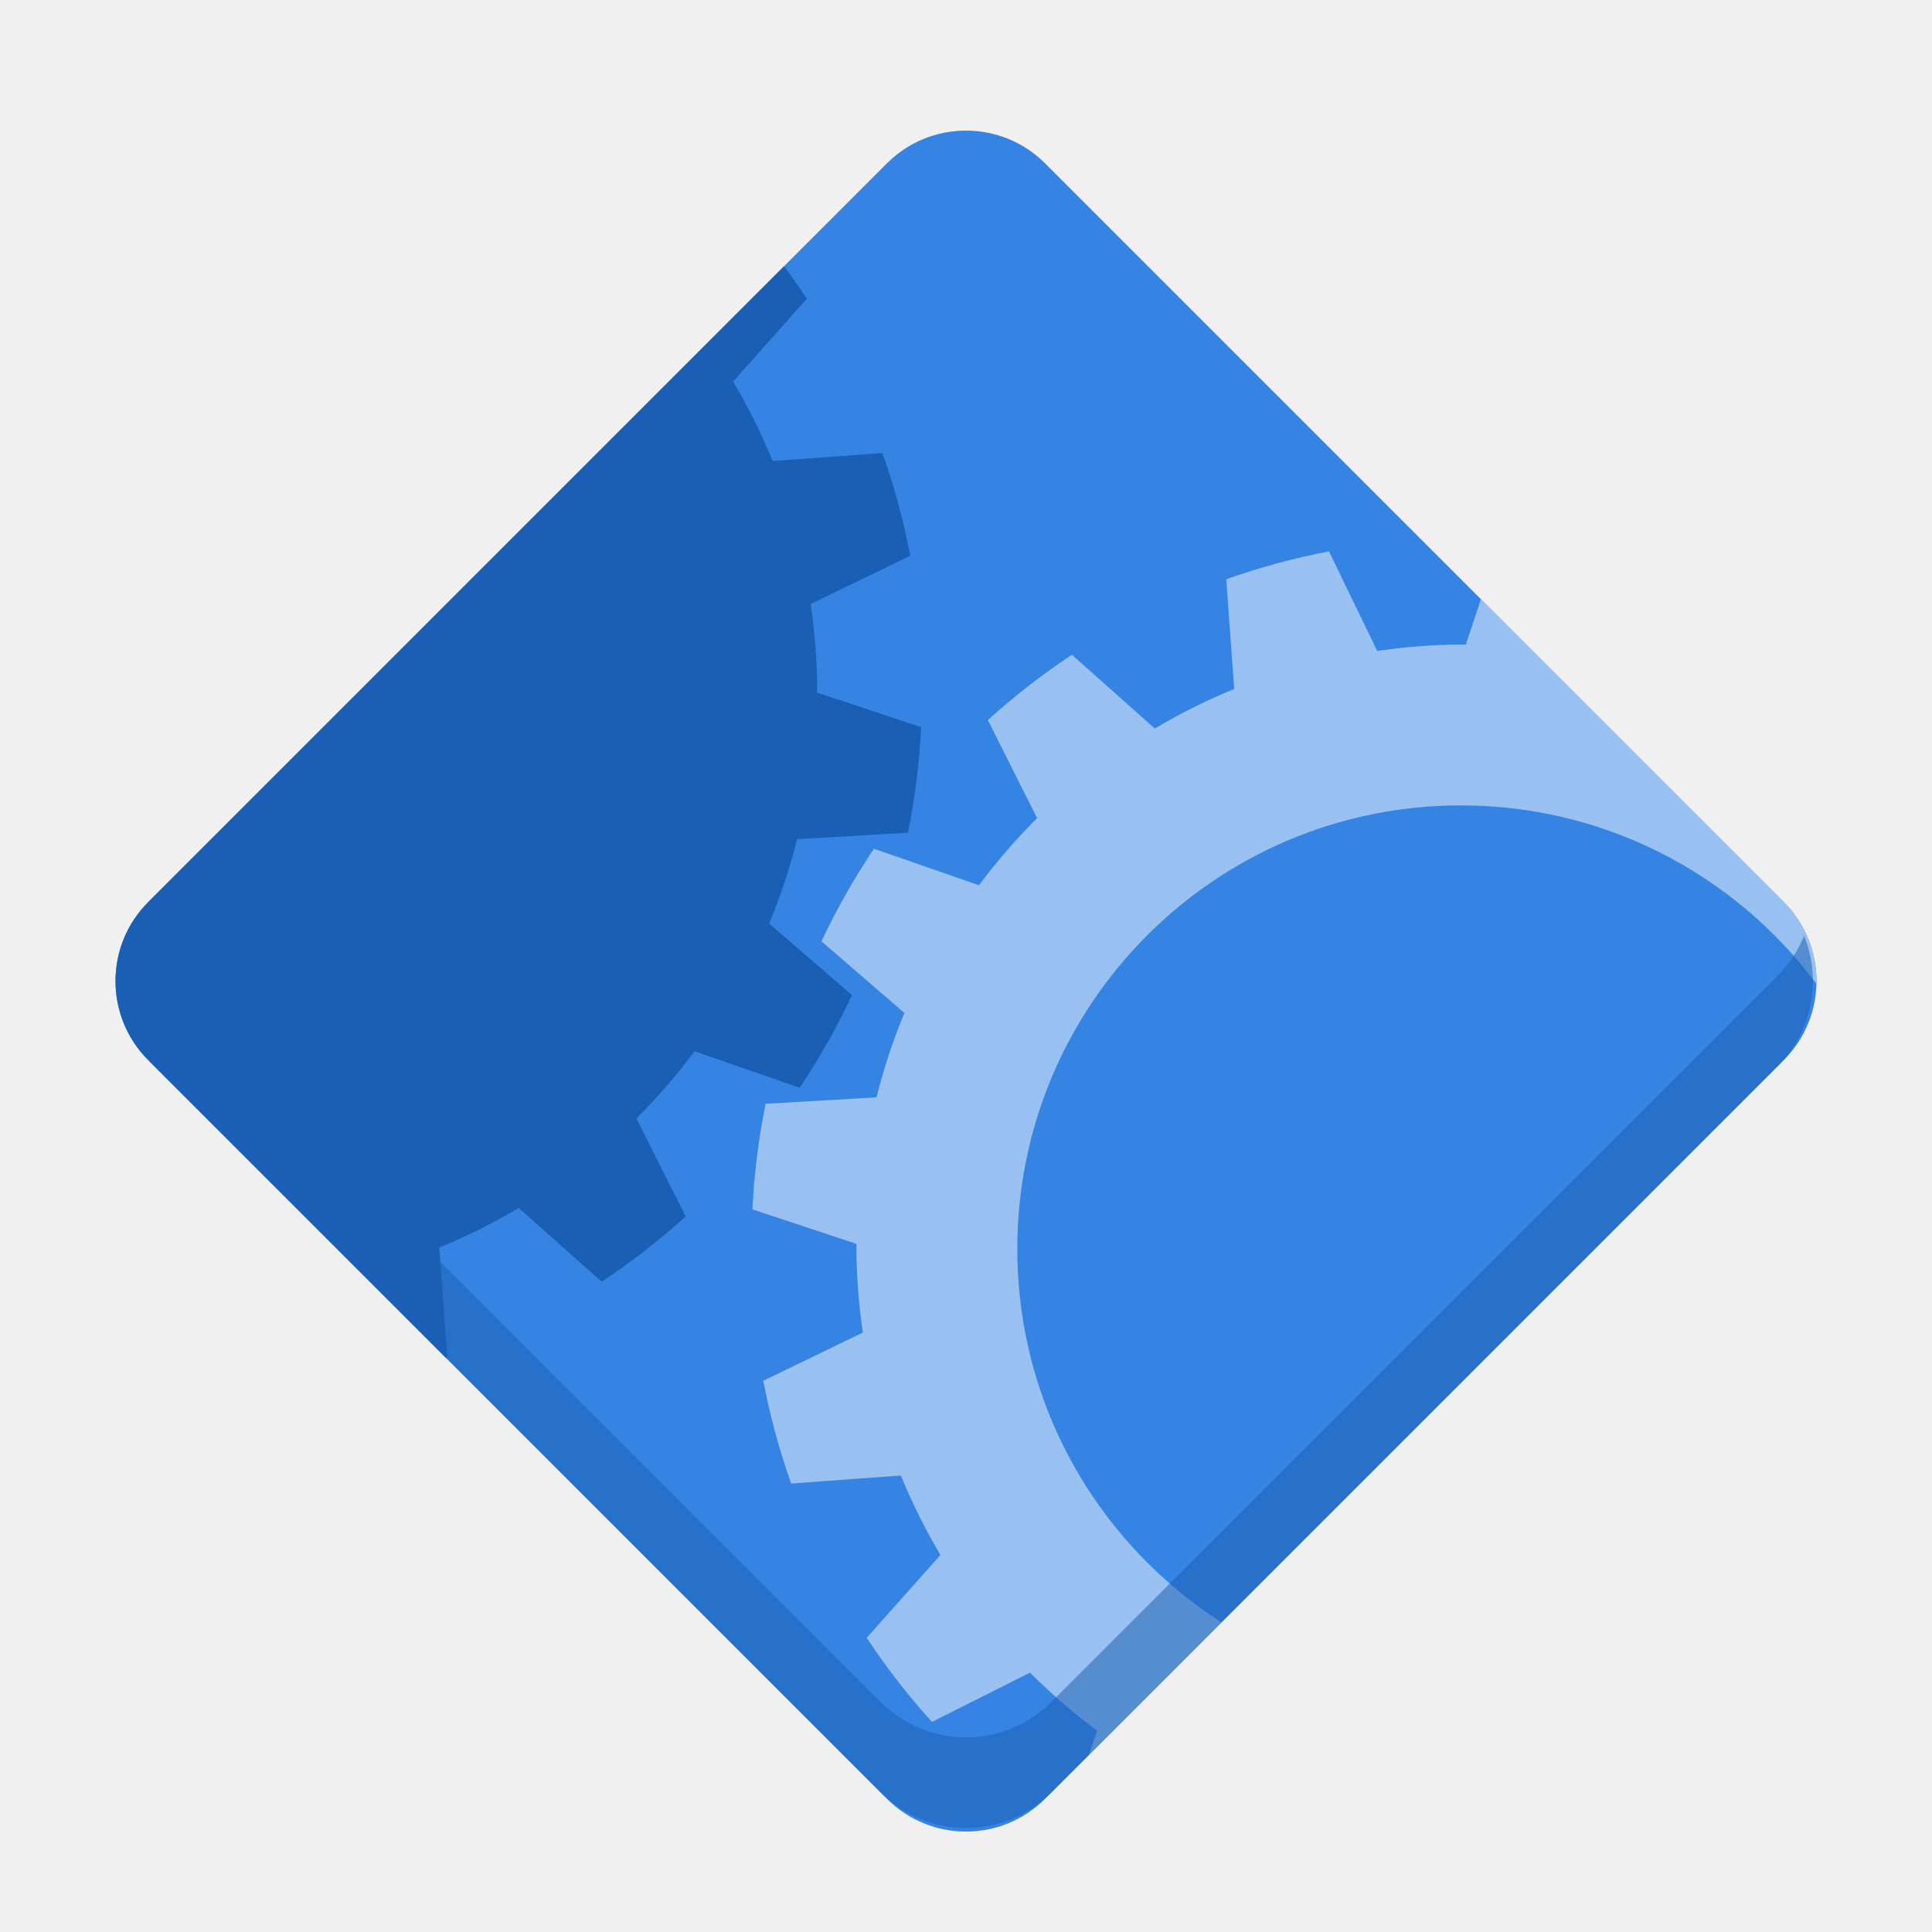
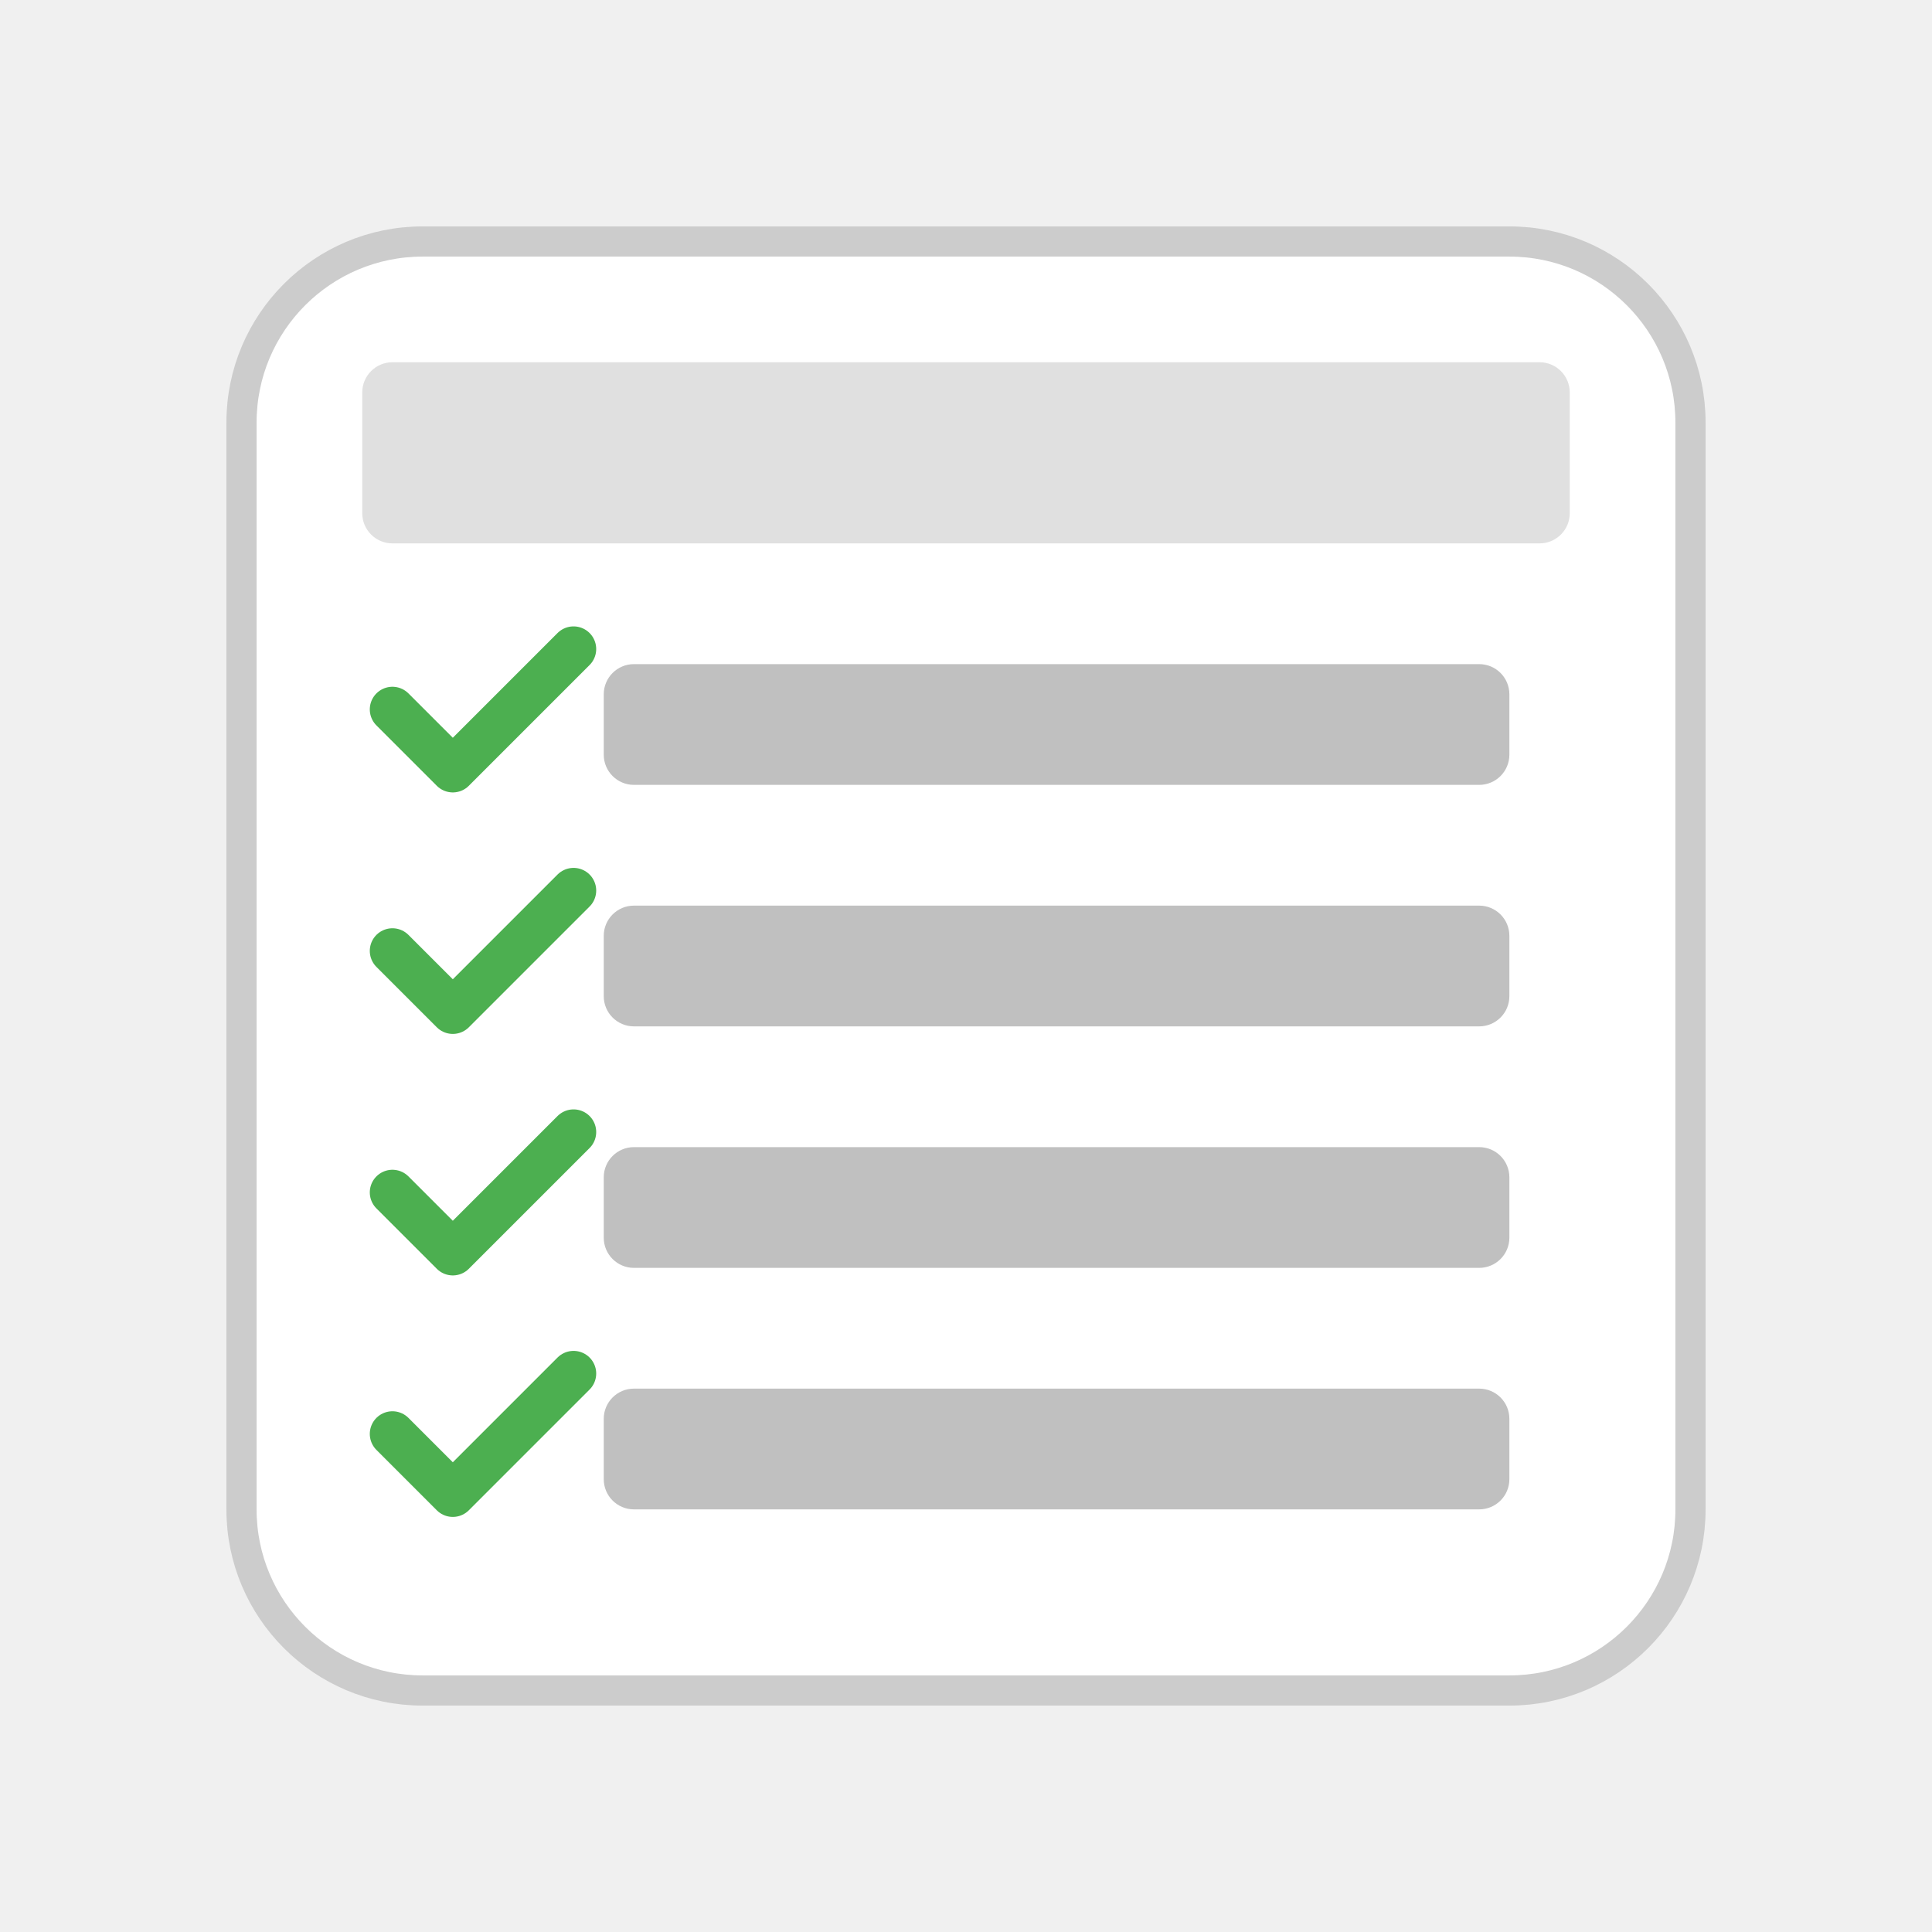
- <svg xmlns="http://www.w3.org/2000/svg" width="33.75mm" height="33.75mm" viewBox="0 0 33.75 33.75" version="1.1" id="svg974">
-   <defs id="defs968">
-     <clipPath clipPathUnits="userSpaceOnUse" id="clipPath18689">
-       <rect clip-path="none" transform="rotate(45)" ry="32" rx="32" y="123.999" x="486.037" height="362.943" width="362.943" id="rect18691" style="display:inline;opacity:1;vector-effect:none;fill:#4a86cf;fill-opacity:1;stroke:none;stroke-width:26.067;stroke-linecap:butt;stroke-linejoin:miter;stroke-miterlimit:4;stroke-dasharray:none;stroke-dashoffset:0;stroke-opacity:1;marker:none;marker-start:none;marker-mid:none;marker-end:none;paint-order:normal;enable-background:new" />
-     </clipPath>
-     <clipPath clipPathUnits="userSpaceOnUse" id="clipPath18689-3">
-       <rect clip-path="none" transform="rotate(45)" ry="32" rx="32" y="123.999" x="486.037" height="362.943" width="362.943" id="rect18691-6" style="display:inline;opacity:1;vector-effect:none;fill:#4a86cf;fill-opacity:1;stroke:none;stroke-width:26.067;stroke-linecap:butt;stroke-linejoin:miter;stroke-miterlimit:4;stroke-dasharray:none;stroke-dashoffset:0;stroke-opacity:1;marker:none;marker-start:none;marker-mid:none;marker-end:none;paint-order:normal;enable-background:new" />
-     </clipPath>
-   </defs>
-   <g id="layer1" transform="translate(-61.81982,-103.944)">
-     <g transform="matrix(0.2636723,0,0,0.2636723,61.81982,-529.397)" style="display:inline;stroke-width:0.25;enable-background:new" id="g1836">
-       <g transform="matrix(0.25,0,0,0.25,0,2295)" id="g18818" style="stroke-width:0.25">
-         <g style="stroke-width:0.27" transform="matrix(0.9260519,0,0,0.9260519,18.93073,50.87633)" id="g18590">
-           <g style="stroke-width:0.27" id="g18681" clip-path="url(#clipPath18689-3)">
-             <rect style="opacity:1;vector-effect:none;fill:#3584e4;fill-opacity:1;stroke:none;stroke-width:8.221;stroke-linecap:butt;stroke-linejoin:miter;stroke-miterlimit:4;stroke-dasharray:none;stroke-dashoffset:0;stroke-opacity:1;marker:none;marker-start:none;marker-mid:none;marker-end:none;paint-order:normal" id="rect18571" width="424" height="424" x="458.337" y="90.642" rx="10.092" ry="10.092" transform="matrix(0.6052817,0.6052817,-0.6052817,0.6052817,33.44063,99.07363)" clip-path="none" />
-             <circle style="opacity:1;vector-effect:none;fill:#f66151;fill-opacity:1;stroke:none;stroke-width:7.037;stroke-linecap:butt;stroke-linejoin:miter;stroke-miterlimit:4;stroke-dasharray:none;stroke-dashoffset:0;stroke-opacity:1;marker:none;marker-start:none;marker-mid:none;marker-end:none;paint-order:normal" id="path18706" cx="0" cy="0" r="0" transform="translate(0,-212)" />
-             <circle style="opacity:1;vector-effect:none;fill:#f66151;fill-opacity:1;stroke:none;stroke-width:7.037;stroke-linecap:butt;stroke-linejoin:miter;stroke-miterlimit:4;stroke-dasharray:none;stroke-dashoffset:0;stroke-opacity:1;marker:none;marker-start:none;marker-mid:none;marker-end:none;paint-order:normal" id="path18708" cx="0" cy="0" r="0" transform="translate(0,-212)" />
-             <path style="display:inline;opacity:1;vector-effect:none;fill:#98c1f1;fill-opacity:1;stroke:none;stroke-width:7.037;stroke-linecap:butt;stroke-linejoin:miter;stroke-miterlimit:4;stroke-dasharray:none;stroke-dashoffset:0;stroke-opacity:1;marker:none;marker-start:none;marker-mid:none;marker-end:none;paint-order:normal;enable-background:new" d="m 408.92,561.918 -9.886,29.829 a 172.971,172.971 0 0 0 -1.427,-0.071 172.971,172.971 0 0 0 -23.929,1.852 l -13.801,-28.501 a 203.293,203.293 0 0 0 -29.401,7.972 l 2.286,31.405 a 172.971,172.971 0 0 0 -22.732,11.319 l -23.718,-21.103 a 203.293,203.293 0 0 0 -24.059,18.674 l 14.099,28.073 a 172.971,172.971 0 0 0 -16.636,19.211 l -30.058,-10.448 a 203.293,203.293 0 0 0 -15.017,26.488 l 23.73,20.507 a 172.971,172.971 0 0 0 -7.985,24.143 l -31.73,1.849 a 203.293,203.293 0 0 0 -3.778,30.217 l 29.829,9.886 a 172.971,172.971 0 0 0 -0.071,1.427 172.971,172.971 0 0 0 1.852,23.929 l -28.501,13.801 a 203.293,203.293 0 0 0 7.972,29.401 l 31.405,-2.286 a 172.971,172.971 0 0 0 11.319,22.732 l -21.103,23.718 a 203.293,203.293 0 0 0 18.674,24.059 l 28.073,-14.099 a 172.971,172.971 0 0 0 19.211,16.636 l -10.448,30.058 a 203.293,203.293 0 0 0 26.488,15.017 l 20.507,-23.73 a 172.971,172.971 0 0 0 24.143,7.985 l 1.849,31.73 a 203.293,203.293 0 0 0 30.217,3.778 l 9.886,-29.829 a 172.971,172.971 0 0 0 1.427,0.071 172.971,172.971 0 0 0 23.929,-1.852 l 13.801,28.501 a 203.293,203.293 0 0 0 29.401,-7.972 l -2.286,-31.405 a 172.971,172.971 0 0 0 22.732,-11.319 l 23.718,21.103 A 203.293,203.293 0 0 0 532.96,916 l -14.099,-28.073 a 172.971,172.971 0 0 0 16.636,-19.211 l 30.058,10.448 a 203.293,203.293 0 0 0 15.017,-26.488 l -23.73,-20.507 a 172.971,172.971 0 0 0 7.985,-24.143 l 31.73,-1.849 a 203.293,203.293 0 0 0 3.778,-30.217 l -29.829,-9.886 a 172.971,172.971 0 0 0 0.071,-1.427 172.971,172.971 0 0 0 -1.852,-23.929 l 28.501,-13.801 a 203.293,203.293 0 0 0 -7.972,-29.401 l -31.405,2.286 a 172.971,172.971 0 0 0 -11.319,-22.732 l 21.103,-23.718 a 203.293,203.293 0 0 0 -18.674,-24.059 l -28.073,14.099 a 172.971,172.971 0 0 0 -19.211,-16.636 l 10.448,-30.058 A 203.293,203.293 0 0 0 485.636,581.681 l -20.507,23.73 a 172.971,172.971 0 0 0 -24.143,-7.985 l -1.849,-31.73 a 203.293,203.293 0 0 0 -30.217,-3.778 z M 397.607,637.722 A 126.926,126.926 0 0 1 524.532,764.647 126.926,126.926 0 0 1 397.607,891.572 126.926,126.926 0 0 1 270.682,764.647 126.926,126.926 0 0 1 397.607,637.722 Z" id="path18717-4" />
-             <path id="path18758" d="m 51.748,401.284 -9.886,29.829 c -0.476,-0.026 -0.951,-0.05 -1.427,-0.071 -8.01,0.062 -16.005,0.681 -23.929,1.852 L 2.706,404.392 c -9.986,1.918 -19.814,4.583 -29.401,7.972 l 2.286,31.405 c -7.844,3.211 -15.442,6.994 -22.732,11.319 l -23.718,-21.103 c -8.475,5.614 -16.518,11.857 -24.059,18.674 l 14.099,28.073 c -6.009,5.987 -11.569,12.408 -16.636,19.211 l -30.058,-10.448 c -5.661,8.442 -10.68,17.296 -15.017,26.488 l 23.73,20.507 c -3.25,7.841 -5.919,15.91 -7.985,24.143 l -31.73,1.849 c -2.013,9.964 -3.276,20.064 -3.778,30.217 l 29.829,9.886 c -0.026,0.476 -0.05,0.951 -0.071,1.427 0.062,8.01 0.681,16.005 1.852,23.929 l -28.501,13.801 c 1.918,9.986 4.583,19.814 7.972,29.401 l 31.405,-2.286 c 3.211,7.844 6.994,15.442 11.319,22.732 l -21.103,23.718 c 5.614,8.475 11.857,16.518 18.674,24.059 l 28.073,-14.099 c 5.987,6.009 12.408,11.569 19.211,16.636 l -10.448,30.058 c 8.442,5.661 17.296,10.68 26.488,15.017 l 20.507,-23.73 c 7.841,3.25 15.91,5.919 24.143,7.985 l 1.849,31.73 c 9.964,2.013 20.064,3.276 30.217,3.778 l 9.886,-29.829 c 0.476,0.026 0.951,0.05 1.427,0.071 8.01,-0.062 16.005,-0.681 23.929,-1.852 l 13.801,28.501 c 9.986,-1.918 19.814,-4.583 29.401,-7.972 l -2.286,-31.405 c 7.844,-3.211 15.442,-6.994 22.732,-11.319 l 23.718,21.103 c 8.475,-5.614 16.518,-11.857 24.059,-18.674 l -14.099,-28.073 c 6.009,-5.987 11.569,-12.408 16.636,-19.211 l 30.058,10.448 c 5.661,-8.442 10.68,-17.296 15.017,-26.488 l -23.73,-20.507 c 3.25,-7.841 5.919,-15.91 7.985,-24.143 l 31.73,-1.849 c 2.013,-9.964 3.276,-20.064 3.778,-30.217 l -29.829,-9.886 c 0.026,-0.476 0.05,-0.951 0.071,-1.427 -0.062,-8.01 -0.681,-16.005 -1.852,-23.929 l 28.501,-13.801 c -1.918,-9.986 -4.583,-19.814 -7.972,-29.401 l -31.405,2.286 c -3.211,-7.844 -6.994,-15.442 -11.319,-22.732 l 21.103,-23.718 c -5.614,-8.475 -11.857,-16.518 -18.674,-24.059 l -28.073,14.099 c -5.987,-6.009 -12.408,-11.569 -19.211,-16.636 l 10.448,-30.058 c -8.442,-5.661 -17.296,-10.68 -26.488,-15.017 l -20.507,23.73 c -7.841,-3.25 -15.91,-5.919 -24.143,-7.985 l -1.849,-31.73 c -9.964,-2.013 -20.064,-3.276 -30.217,-3.778 z" style="display:inline;opacity:1;vector-effect:none;fill:#1a5fb4;fill-opacity:1;stroke:none;stroke-width:7.037;stroke-linecap:butt;stroke-linejoin:miter;stroke-miterlimit:4;stroke-dasharray:none;stroke-dashoffset:0;stroke-opacity:1;marker:none;marker-start:none;marker-mid:none;marker-end:none;paint-order:normal;enable-background:new" />
-           </g>
-         </g>
-         <path style="display:inline;opacity:0.534;vector-effect:none;fill:#1a5fb4;fill-opacity:1;stroke:none;stroke-width:1.629;stroke-linecap:butt;stroke-linejoin:miter;stroke-miterlimit:4;stroke-dasharray:none;stroke-dashoffset:0;stroke-opacity:1;marker:none;marker-start:none;marker-mid:none;marker-end:none;paint-order:normal;enable-background:new" clip-path="none" d="m 8.477,2676 c -1.171,2.887 -0.583,6.308 1.766,8.656 l 48.102,48.102 c 3.134,3.134 8.179,3.134 11.312,0 l 48.102,-48.102 c 2.348,-2.348 2.937,-5.77 1.766,-8.656 -0.392,0.966 -0.98,1.871 -1.766,2.656 l -48.102,48.102 c -3.134,3.134 -8.179,3.134 -11.312,0 L 10.242,2678.656 C 9.457,2677.871 8.868,2676.965 8.477,2676 Z" transform="matrix(4,0,0,4,0,-10028)" id="rect18571-6" />
-       </g>
-       <rect y="2402" x="-1.5000001e-06" height="128" width="128" id="rect9125-7-2" style="display:inline;opacity:1;vector-effect:none;fill:none;fill-opacity:1;stroke:none;stroke-width:1.25;stroke-linecap:butt;stroke-linejoin:miter;stroke-miterlimit:4;stroke-dasharray:none;stroke-dashoffset:0;stroke-opacity:1;marker:none;marker-start:none;marker-mid:none;marker-end:none;paint-order:normal;enable-background:new" />
-     </g>
-   </g>
+ <svg xmlns="http://www.w3.org/2000/svg" width="128" height="128" viewBox="0 0 128 128">
+   <rect x="16" y="16" width="96" height="96" rx="12" ry="12" fill="#ffffff" stroke="#cccccc" stroke-width="2" />
+   <rect x="24" y="24" width="80" height="12" rx="2" ry="2" fill="#e0e0e0" />
+   <rect x="40" y="44" width="60" height="8" rx="2" ry="2" fill="#c0c0c0" />
+   <path d="M26 47 l4 4 l8 -8" stroke="#4caf50" stroke-width="3" fill="none" stroke-linecap="round" stroke-linejoin="round" />
+   <rect x="40" y="60" width="60" height="8" rx="2" ry="2" fill="#c0c0c0" />
+   <path d="M26 63 l4 4 l8 -8" stroke="#4caf50" stroke-width="3" fill="none" stroke-linecap="round" stroke-linejoin="round" />
+   <rect x="40" y="76" width="60" height="8" rx="2" ry="2" fill="#c0c0c0" />
+   <path d="M26 79 l4 4 l8 -8" stroke="#4caf50" stroke-width="3" fill="none" stroke-linecap="round" stroke-linejoin="round" />
+   <rect x="40" y="92" width="60" height="8" rx="2" ry="2" fill="#c0c0c0" />
+   <path d="M26 95 l4 4 l8 -8" stroke="#4caf50" stroke-width="3" fill="none" stroke-linecap="round" stroke-linejoin="round" />
</svg>
